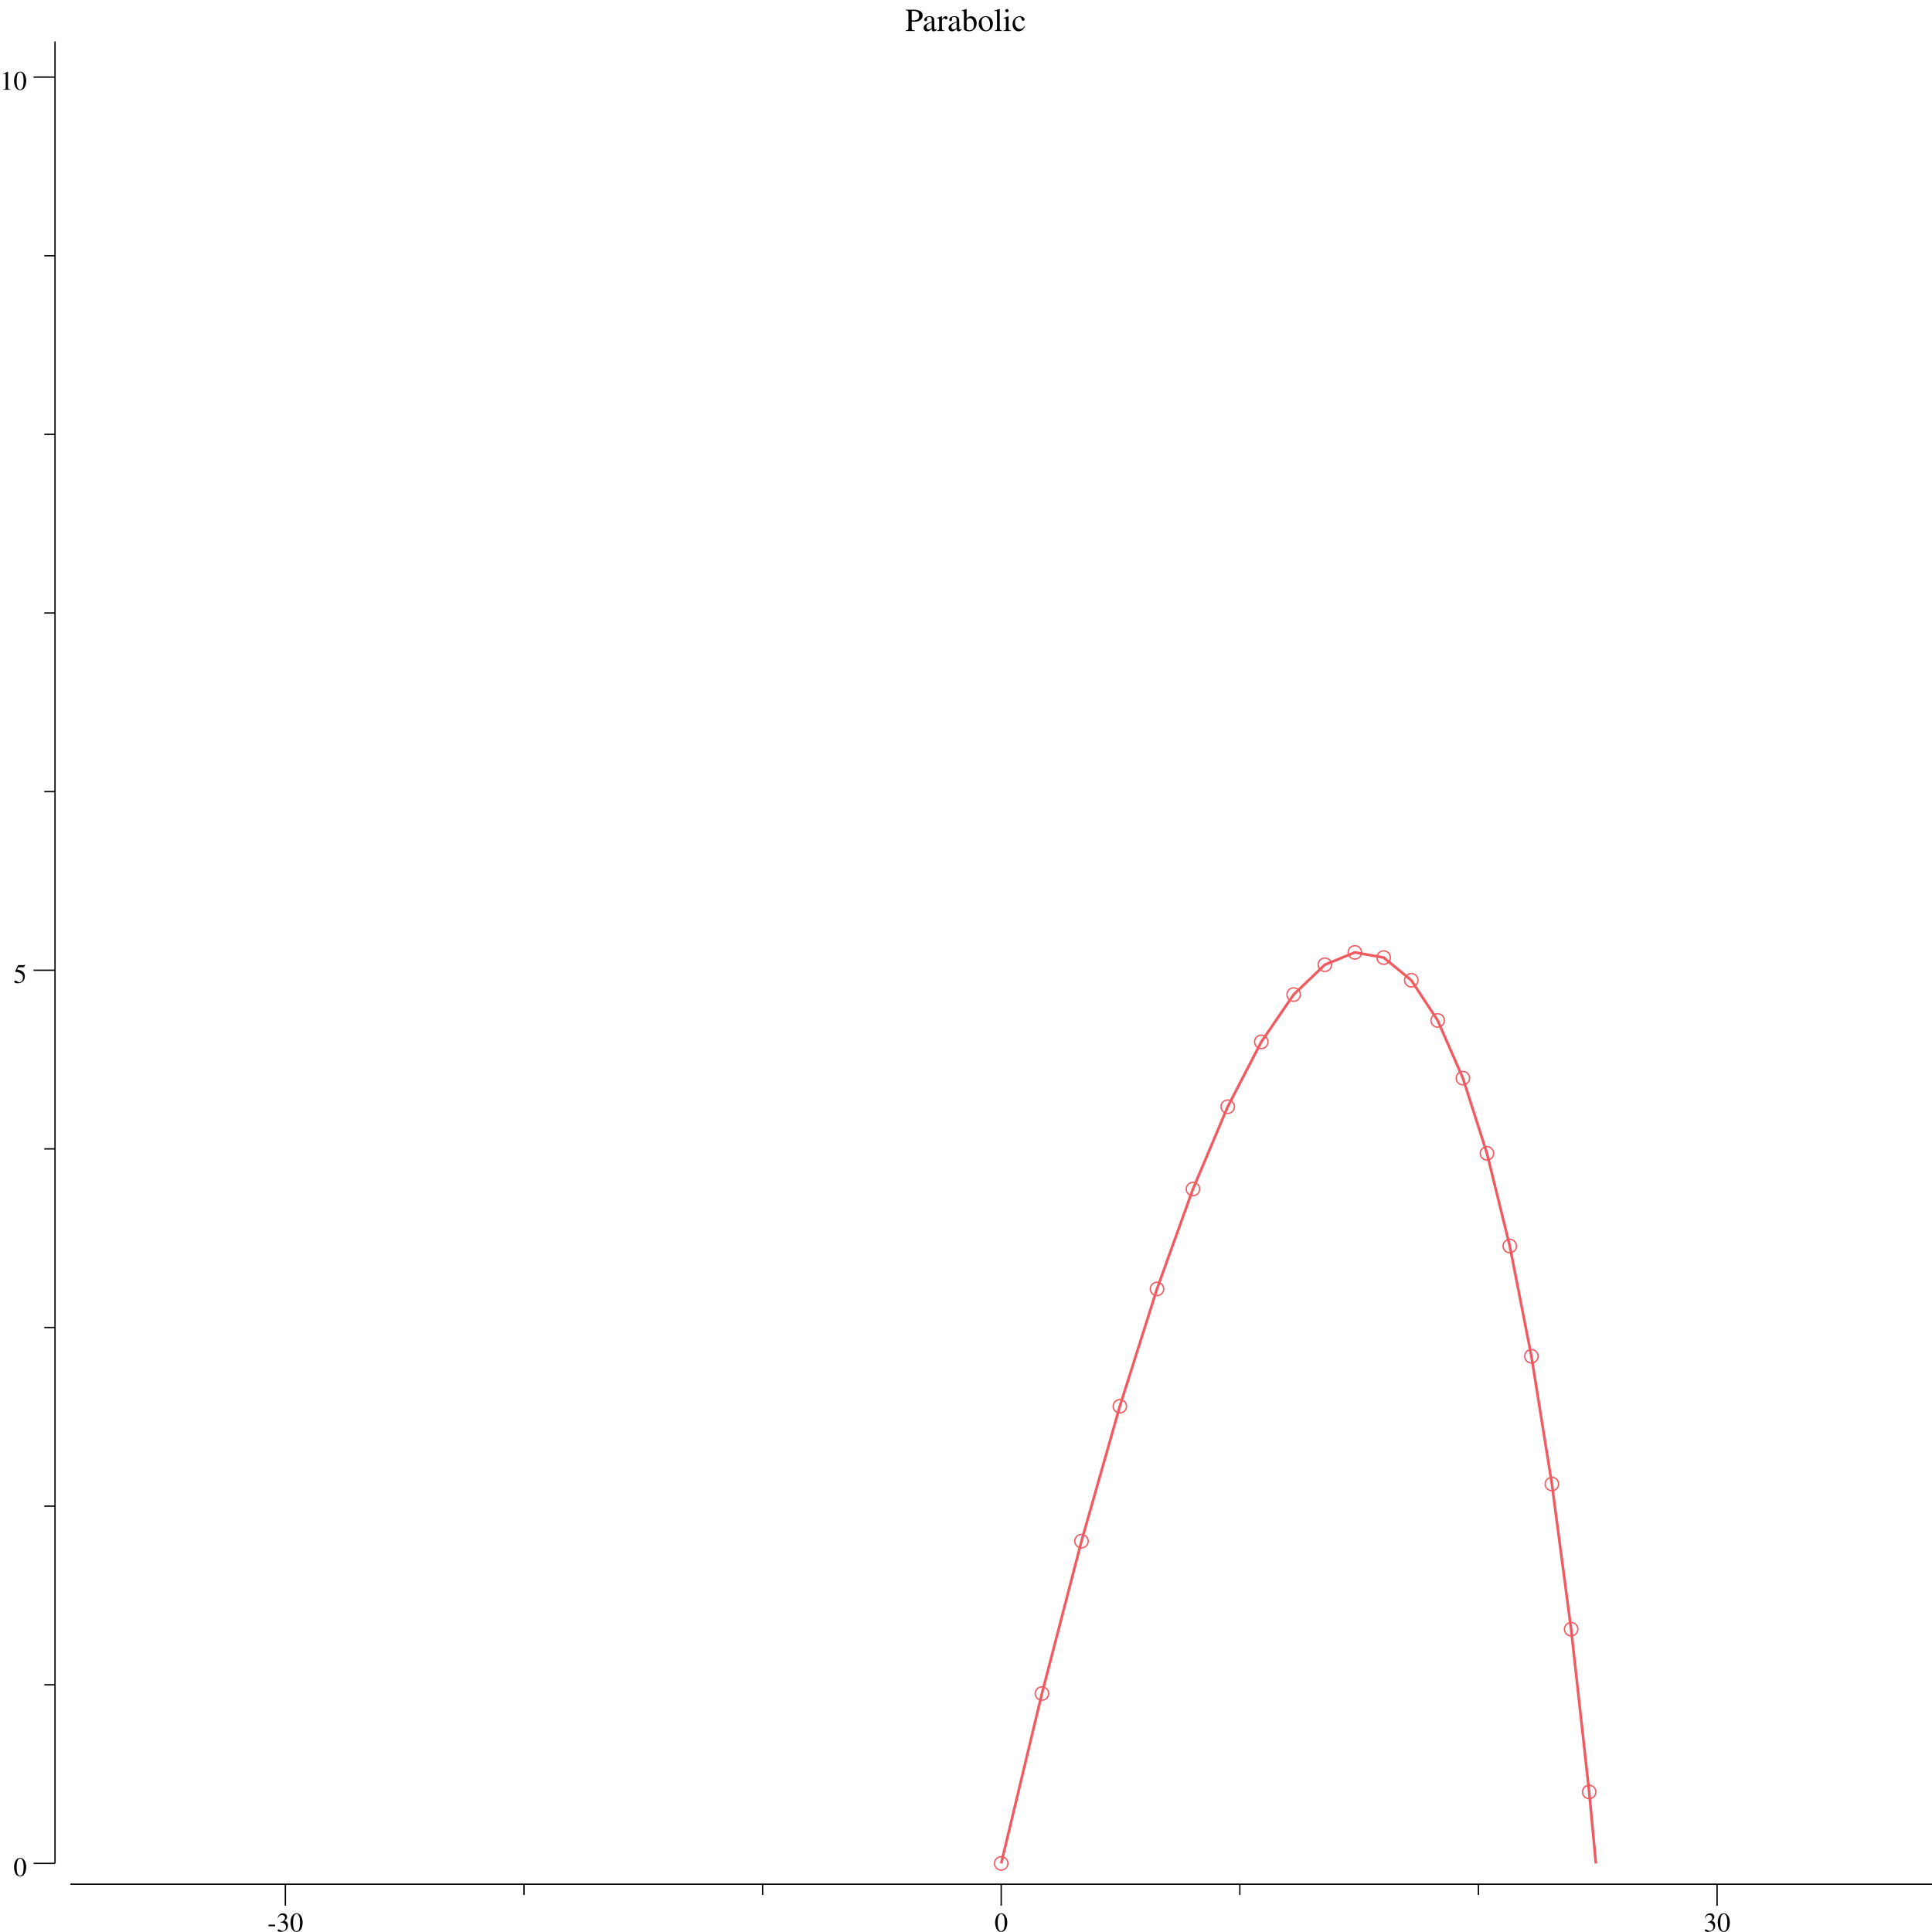
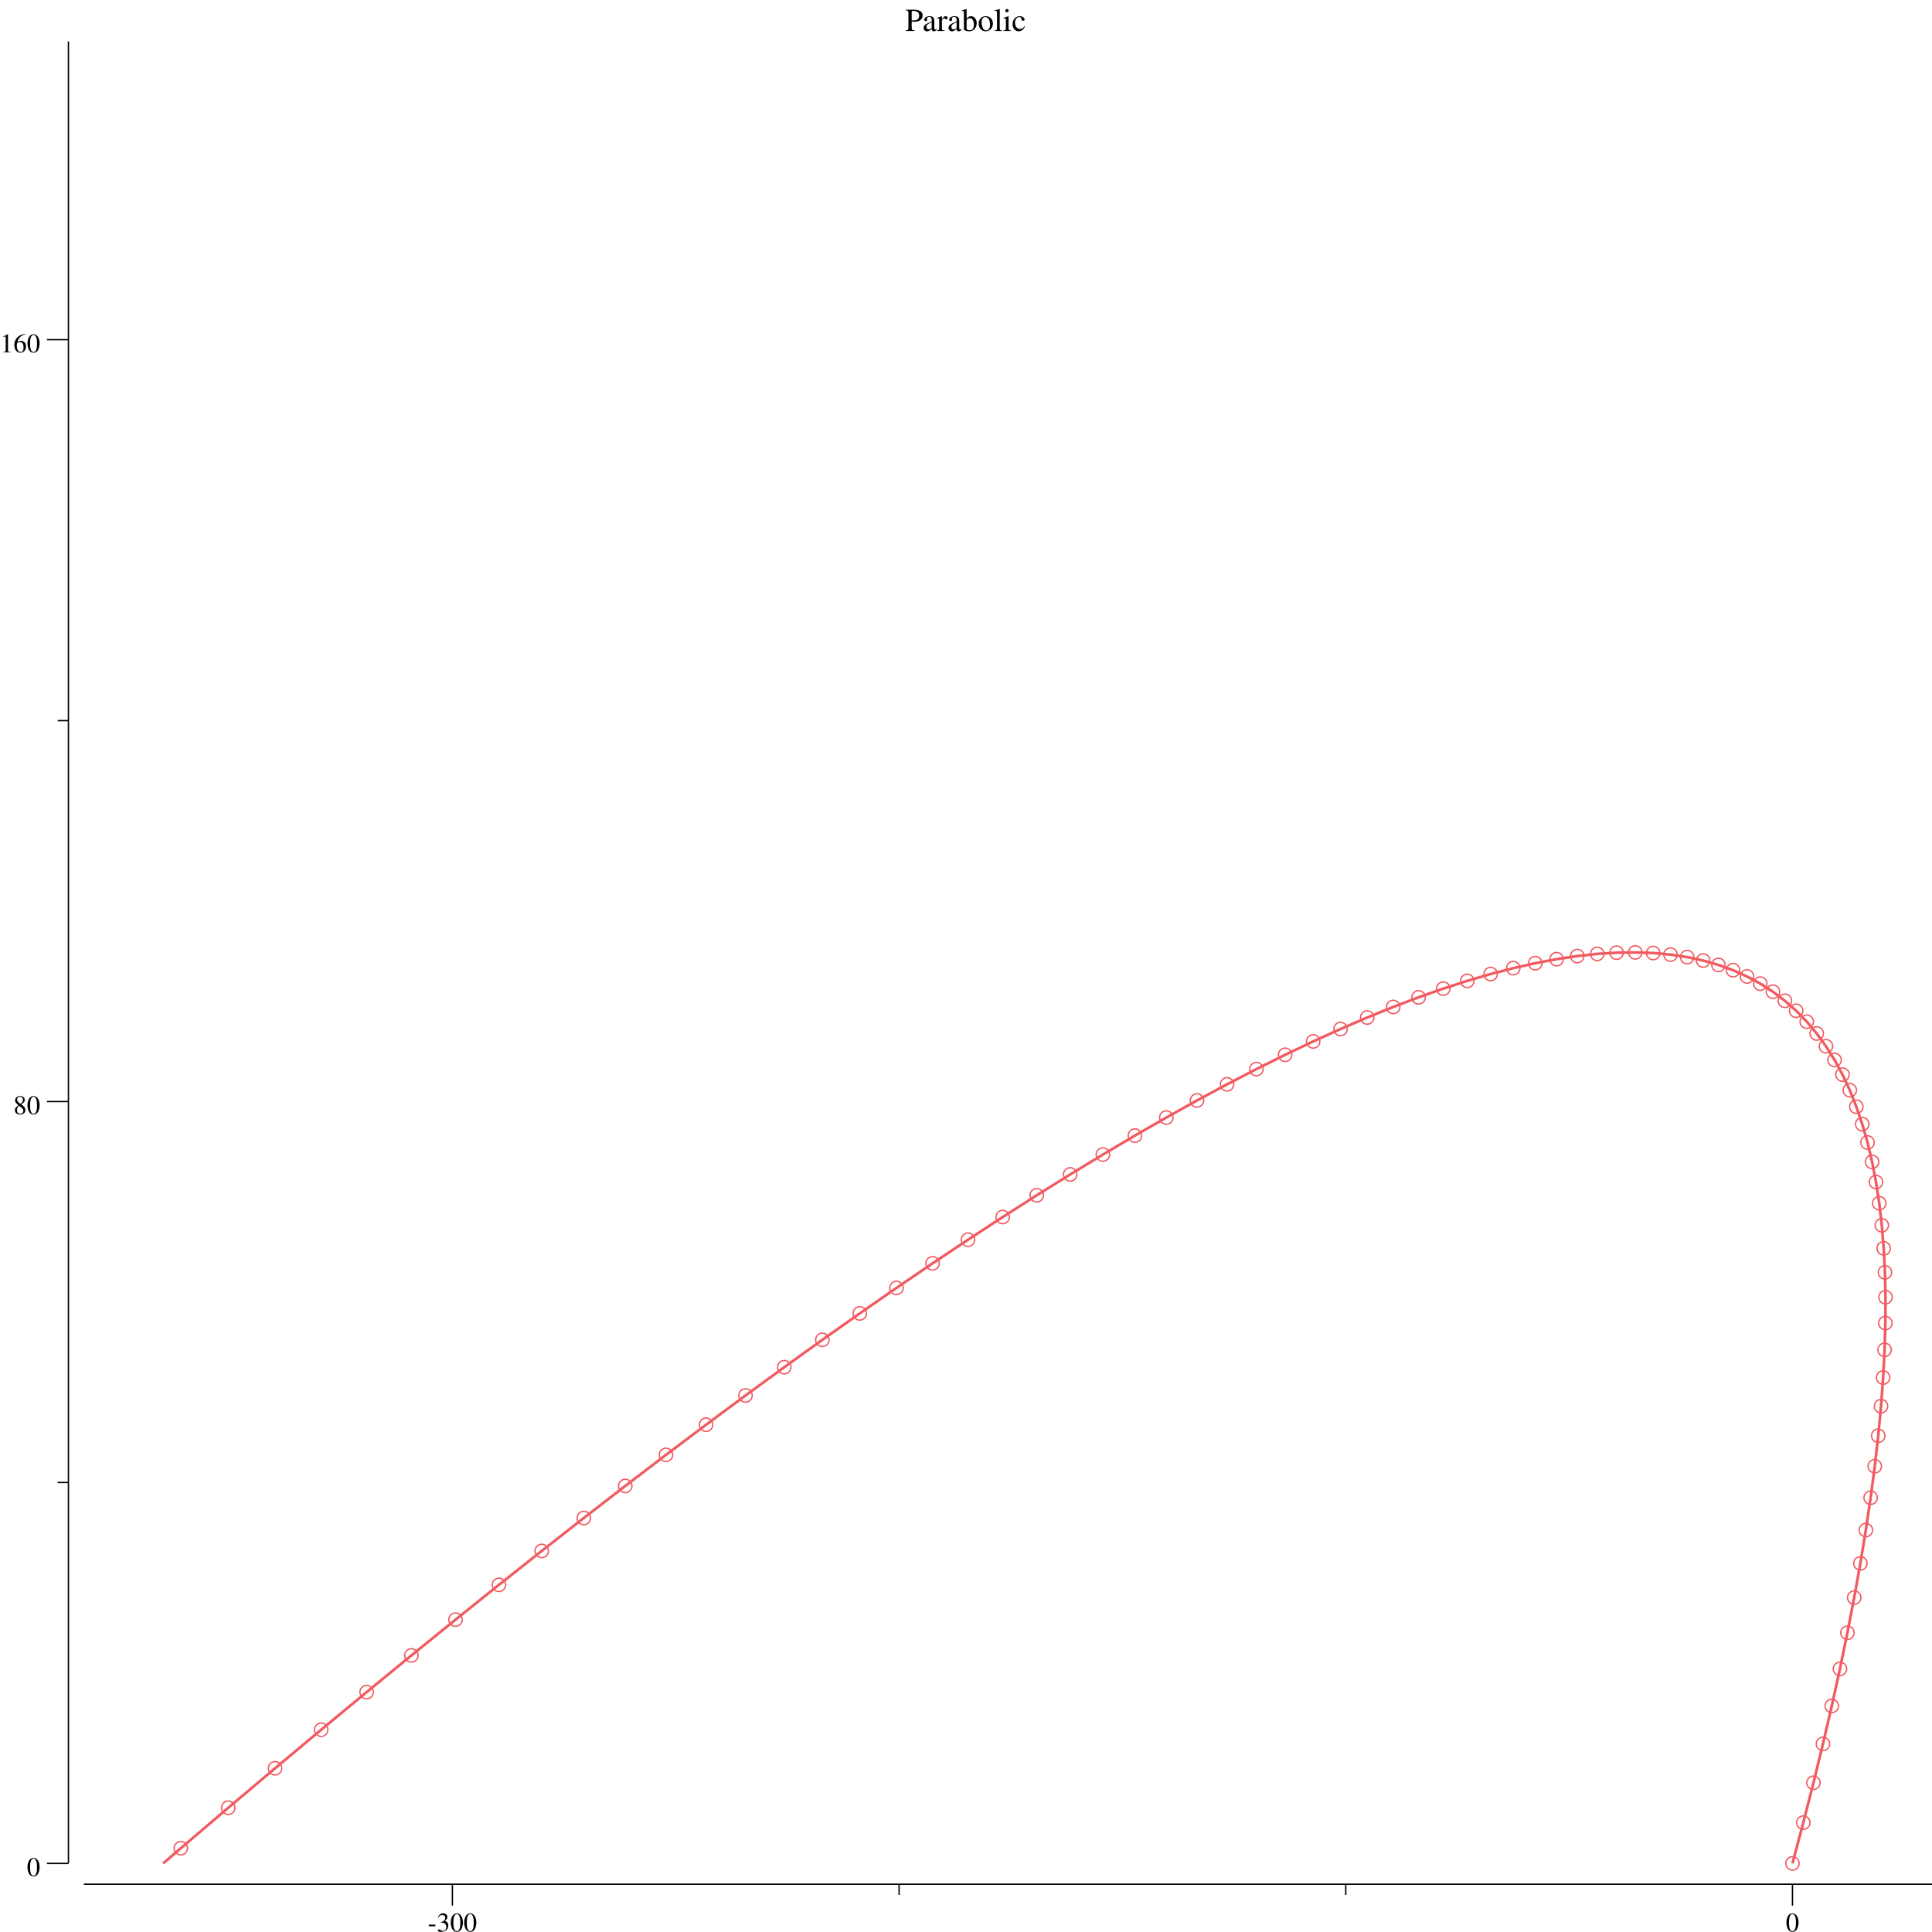
<svg xmlns="http://www.w3.org/2000/svg" width="720pt" height="720pt" viewBox="0 0 720 720">
  <g transform="scale(1, -1) translate(0, -720)">
    <path d="M0,0L720,0L720,720L0,720Z" style="fill:#FFFFFF" />
    <text x="337.34" y="-708.45" transform="scale(1, -1)" style="font-family:Times;font-weight:normal;font-style:normal;font-size:12px">Parabolic</text>
-     <text x="99.686" y="-0.186" transform="scale(1, -1)" style="font-family:Times;font-weight:normal;font-style:normal;font-size:10px">-30</text>
-     <text x="370.62" y="-0.186" transform="scale(1, -1)" style="font-family:Times;font-weight:normal;font-style:normal;font-size:10px">0</text>
-     <text x="634.9" y="-0.186" transform="scale(1, -1)" style="font-family:Times;font-weight:normal;font-style:normal;font-size:10px">30</text>
-     <path d="M106.35,9.815L106.35,17.814" style="fill:none;stroke:#000000;stroke-width:0.5" />
-     <path d="M373.12,9.815L373.12,17.814" style="fill:none;stroke:#000000;stroke-width:0.5" />
-     <path d="M639.9,9.815L639.9,17.814" style="fill:none;stroke:#000000;stroke-width:0.5" />
-     <path d="M195.28,13.814L195.28,17.814" style="fill:none;stroke:#000000;stroke-width:0.5" />
-     <path d="M284.2,13.814L284.2,17.814" style="fill:none;stroke:#000000;stroke-width:0.5" />
-     <path d="M462.05,13.814L462.05,17.814" style="fill:none;stroke:#000000;stroke-width:0.5" />
-     <path d="M550.97,13.814L550.97,17.814" style="fill:none;stroke:#000000;stroke-width:0.5" />
-     <path d="M26.25,17.814L720,17.814" style="fill:none;stroke:#000000;stroke-width:0.5" />
-     <text x="5" y="-20.843" transform="scale(1, -1)" style="font-family:Times;font-weight:normal;font-style:normal;font-size:10px">0</text>
-     <text x="5" y="-353.7" transform="scale(1, -1)" style="font-family:Times;font-weight:normal;font-style:normal;font-size:10px">5</text>
-     <text x="0" y="-686.55" transform="scale(1, -1)" style="font-family:Times;font-weight:normal;font-style:normal;font-size:10px">10</text>
-     <path d="M12.5,25.564L20.5,25.564" style="fill:none;stroke:#000000;stroke-width:0.5" />
-     <path d="M12.5,358.42L20.5,358.42" style="fill:none;stroke:#000000;stroke-width:0.5" />
-     <path d="M12.5,691.27L20.5,691.27" style="fill:none;stroke:#000000;stroke-width:0.5" />
-     <path d="M16.5,92.135L20.5,92.135" style="fill:none;stroke:#000000;stroke-width:0.5" />
-     <path d="M16.5,158.71L20.5,158.71" style="fill:none;stroke:#000000;stroke-width:0.5" />
-     <path d="M16.5,225.28L20.5,225.28" style="fill:none;stroke:#000000;stroke-width:0.5" />
-     <path d="M16.5,291.85L20.5,291.85" style="fill:none;stroke:#000000;stroke-width:0.5" />
-     <path d="M16.5,424.99L20.5,424.99" style="fill:none;stroke:#000000;stroke-width:0.5" />
-     <path d="M16.5,491.56L20.5,491.56" style="fill:none;stroke:#000000;stroke-width:0.5" />
-     <path d="M16.5,558.13L20.5,558.13" style="fill:none;stroke:#000000;stroke-width:0.5" />
-     <path d="M16.5,624.7L20.5,624.7" style="fill:none;stroke:#000000;stroke-width:0.5" />
-     <path d="M20.5,25.564L20.5,704.58" style="fill:none;stroke:#000000;stroke-width:0.5" />
-     <path d="M373.12,25.564L388.3,88.873L403.04,145.66L417.33,195.92L431.18,239.66L444.58,276.87L457.54,307.56L470.05,331.72L482.11,349.36L493.74,360.48L504.92,365.07L515.65,363.14L525.94,354.69L535.78,339.71L545.18,318.21L554.14,290.18L562.65,255.63L570.71,214.56L578.34,166.96L585.51,112.84L592.24,52.193L594.74,25.564" style="fill:none;stroke:#F15A60" />
-     <path d="M375.62,25.564A2.5,2.5 0 1 1 370.62,25.564A2.5,2.5 0 1 1 375.62,25.564Z" style="fill:none;stroke:#F15A60;stroke-width:0.5" />
-     <path d="M390.8,88.873A2.5,2.5 0 1 1 385.8,88.873A2.5,2.5 0 1 1 390.8,88.873Z" style="fill:none;stroke:#F15A60;stroke-width:0.5" />
-     <path d="M405.54,145.66A2.5,2.5 0 1 1 400.54,145.66A2.5,2.5 0 1 1 405.54,145.66Z" style="fill:none;stroke:#F15A60;stroke-width:0.5" />
-     <path d="M419.83,195.92A2.5,2.5 0 1 1 414.83,195.92A2.5,2.5 0 1 1 419.83,195.92Z" style="fill:none;stroke:#F15A60;stroke-width:0.5" />
-     <path d="M433.68,239.66A2.5,2.5 0 1 1 428.68,239.66A2.5,2.5 0 1 1 433.68,239.66Z" style="fill:none;stroke:#F15A60;stroke-width:0.5" />
-     <path d="M447.08,276.87A2.5,2.5 0 1 1 442.08,276.87A2.5,2.5 0 1 1 447.08,276.87Z" style="fill:none;stroke:#F15A60;stroke-width:0.5" />
-     <path d="M460.04,307.56A2.5,2.5 0 1 1 455.04,307.56A2.5,2.5 0 1 1 460.04,307.56Z" style="fill:none;stroke:#F15A60;stroke-width:0.5" />
-     <path d="M472.55,331.72A2.5,2.5 0 1 1 467.55,331.72A2.5,2.5 0 1 1 472.55,331.72Z" style="fill:none;stroke:#F15A60;stroke-width:0.5" />
-     <path d="M484.61,349.36A2.5,2.5 0 1 1 479.61,349.36A2.5,2.5 0 1 1 484.61,349.36Z" style="fill:none;stroke:#F15A60;stroke-width:0.5" />
-     <path d="M496.24,360.48A2.5,2.5 0 1 1 491.24,360.48A2.5,2.5 0 1 1 496.24,360.48Z" style="fill:none;stroke:#F15A60;stroke-width:0.5" />
-     <path d="M507.42,365.07A2.5,2.5 0 1 1 502.42,365.07A2.5,2.5 0 1 1 507.42,365.07Z" style="fill:none;stroke:#F15A60;stroke-width:0.5" />
-     <path d="M518.15,363.14A2.5,2.5 0 1 1 513.15,363.14A2.5,2.5 0 1 1 518.15,363.14Z" style="fill:none;stroke:#F15A60;stroke-width:0.5" />
-     <path d="M528.44,354.69A2.5,2.5 0 1 1 523.44,354.69A2.5,2.5 0 1 1 528.44,354.69Z" style="fill:none;stroke:#F15A60;stroke-width:0.5" />
-     <path d="M538.28,339.71A2.5,2.5 0 1 1 533.28,339.71A2.5,2.5 0 1 1 538.28,339.71Z" style="fill:none;stroke:#F15A60;stroke-width:0.5" />
-     <path d="M547.68,318.21A2.5,2.5 0 1 1 542.68,318.21A2.5,2.5 0 1 1 547.68,318.21Z" style="fill:none;stroke:#F15A60;stroke-width:0.5" />
-     <path d="M556.64,290.18A2.5,2.5 0 1 1 551.64,290.18A2.5,2.5 0 1 1 556.64,290.18Z" style="fill:none;stroke:#F15A60;stroke-width:0.5" />
-     <path d="M565.15,255.63A2.5,2.5 0 1 1 560.15,255.63A2.5,2.5 0 1 1 565.15,255.63Z" style="fill:none;stroke:#F15A60;stroke-width:0.5" />
-     <path d="M573.21,214.56A2.5,2.5 0 1 1 568.21,214.56A2.5,2.5 0 1 1 573.21,214.56Z" style="fill:none;stroke:#F15A60;stroke-width:0.5" />
-     <path d="M580.84,166.96A2.5,2.5 0 1 1 575.84,166.96A2.5,2.5 0 1 1 580.84,166.96Z" style="fill:none;stroke:#F15A60;stroke-width:0.5" />
-     <path d="M588.01,112.84A2.5,2.5 0 1 1 583.01,112.84A2.5,2.5 0 1 1 588.01,112.84Z" style="fill:none;stroke:#F15A60;stroke-width:0.5" />
-     <path d="M594.74,52.193A2.5,2.5 0 1 1 589.74,52.193A2.5,2.5 0 1 1 594.74,52.193Z" style="fill:none;stroke:#F15A60;stroke-width:0.5" />
+     <text x="159.42" y="-0.186" transform="scale(1, -1)" style="font-family:Times;font-weight:normal;font-style:normal;font-size:10px">-300</text>
+     <text x="665.5" y="-0.186" transform="scale(1, -1)" style="font-family:Times;font-weight:normal;font-style:normal;font-size:10px">0</text>
+     <path d="M168.59,9.815L168.59,17.814" style="fill:none;stroke:#000000;stroke-width:0.5" />
+     <path d="M668,9.815L668,17.814" style="fill:none;stroke:#000000;stroke-width:0.5" />
+     <path d="M335.06,13.814L335.06,17.814" style="fill:none;stroke:#000000;stroke-width:0.5" />
+     <path d="M501.53,13.814L501.53,17.814" style="fill:none;stroke:#000000;stroke-width:0.5" />
+     <path d="M31.25,17.814L720,17.814" style="fill:none;stroke:#000000;stroke-width:0.5" />
+     <text x="10" y="-20.843" transform="scale(1, -1)" style="font-family:Times;font-weight:normal;font-style:normal;font-size:10px">0</text>
+     <text x="5" y="-304.77" transform="scale(1, -1)" style="font-family:Times;font-weight:normal;font-style:normal;font-size:10px">80</text>
+     <text x="0" y="-588.69" transform="scale(1, -1)" style="font-family:Times;font-weight:normal;font-style:normal;font-size:10px">160</text>
+     <path d="M17.5,25.564L25.5,25.564" style="fill:none;stroke:#000000;stroke-width:0.5" />
+     <path d="M17.5,309.49L25.5,309.49" style="fill:none;stroke:#000000;stroke-width:0.5" />
+     <path d="M17.5,593.42L25.5,593.42" style="fill:none;stroke:#000000;stroke-width:0.5" />
+     <path d="M21.5,167.53L25.5,167.53" style="fill:none;stroke:#000000;stroke-width:0.5" />
+     <path d="M21.5,451.45L25.5,451.45" style="fill:none;stroke:#000000;stroke-width:0.5" />
+     <path d="M25.5,25.564L25.5,704.58" style="fill:none;stroke:#000000;stroke-width:0.5" />
+     <path d="M668,25.564L672.04,40.758L675.82,55.605L679.36,70.103L682.65,84.254L685.69,98.056L688.47,111.51L691.01,124.62L693.3,137.38L695.34,149.79L697.13,161.85L698.67,173.57L699.96,184.94L701,195.96L701.79,206.63L702.33,216.95L702.62,226.93L702.67,236.56L702.46,245.84L702,254.78L701.29,263.36L700.34,271.6L699.13,279.49L697.67,287.03L695.97,294.23L694.01,301.07L691.8,307.57L689.35,313.72L686.64,319.53L683.69,324.98L680.48,330.09L677.03,334.85L673.33,339.26L669.37,343.32L665.17,347.04L660.72,350.41L656.01,353.43L651.06,356.1L645.86,358.43L640.41,360.4L634.7,362.03L628.75,363.32L622.55,364.25L616.1,364.84L609.4,365.07L602.45,364.96L595.25,364.51L587.8,363.7L580.1,362.55L572.15,361.05L563.95,359.2L555.51,357L546.81,354.46L537.86,351.57L528.66,348.33L519.22,344.74L509.52,340.8L499.57,336.52L489.38,331.89L478.93,326.91L468.23,321.58L457.29,315.91L446.09,309.89L434.65,303.52L422.95,296.8L411.01,289.73L398.82,282.32L386.37,274.56L373.68,266.45L360.74,257.99L347.54,249.19L334.1,240.03L320.41,230.53L306.47,220.69L292.28,210.49L277.83,199.95L263.14,189.05L248.2,177.82L233.01,166.23L217.57,154.29L201.88,142.01L185.94,129.38L169.75,116.4L153.31,103.07L136.63,89.4L119.69,75.378L102.5,61.009L85.062,46.291L67.374,31.226L60.786,25.564" style="fill:none;stroke:#F15A60" />
+     <path d="M670.5,25.564A2.5,2.5 0 1 1 665.5,25.564A2.5,2.5 0 1 1 670.5,25.564Z" style="fill:none;stroke:#F15A60;stroke-width:0.5" />
+     <path d="M674.54,40.758A2.5,2.5 0 1 1 669.54,40.758A2.5,2.5 0 1 1 674.54,40.758Z" style="fill:none;stroke:#F15A60;stroke-width:0.5" />
+     <path d="M678.32,55.605A2.5,2.5 0 1 1 673.32,55.605A2.5,2.5 0 1 1 678.32,55.605Z" style="fill:none;stroke:#F15A60;stroke-width:0.5" />
+     <path d="M681.86,70.103A2.5,2.5 0 1 1 676.86,70.103A2.5,2.5 0 1 1 681.86,70.103Z" style="fill:none;stroke:#F15A60;stroke-width:0.5" />
+     <path d="M685.15,84.254A2.5,2.5 0 1 1 680.15,84.254A2.5,2.5 0 1 1 685.15,84.254Z" style="fill:none;stroke:#F15A60;stroke-width:0.5" />
+     <path d="M688.19,98.056A2.5,2.5 0 1 1 683.19,98.056A2.5,2.5 0 1 1 688.19,98.056Z" style="fill:none;stroke:#F15A60;stroke-width:0.5" />
+     <path d="M690.97,111.51A2.5,2.5 0 1 1 685.97,111.51A2.5,2.5 0 1 1 690.97,111.51Z" style="fill:none;stroke:#F15A60;stroke-width:0.5" />
+     <path d="M693.51,124.62A2.5,2.5 0 1 1 688.51,124.62A2.5,2.5 0 1 1 693.51,124.62Z" style="fill:none;stroke:#F15A60;stroke-width:0.5" />
+     <path d="M695.8,137.38A2.5,2.5 0 1 1 690.8,137.38A2.5,2.5 0 1 1 695.8,137.38Z" style="fill:none;stroke:#F15A60;stroke-width:0.5" />
+     <path d="M697.84,149.79A2.5,2.5 0 1 1 692.84,149.79A2.5,2.5 0 1 1 697.84,149.79Z" style="fill:none;stroke:#F15A60;stroke-width:0.5" />
+     <path d="M699.63,161.85A2.5,2.5 0 1 1 694.63,161.85A2.5,2.5 0 1 1 699.63,161.85Z" style="fill:none;stroke:#F15A60;stroke-width:0.5" />
+     <path d="M701.17,173.57A2.5,2.5 0 1 1 696.17,173.57A2.5,2.5 0 1 1 701.17,173.57Z" style="fill:none;stroke:#F15A60;stroke-width:0.5" />
+     <path d="M702.46,184.94A2.5,2.5 0 1 1 697.46,184.94A2.5,2.5 0 1 1 702.46,184.94Z" style="fill:none;stroke:#F15A60;stroke-width:0.5" />
+     <path d="M703.5,195.96A2.5,2.5 0 1 1 698.5,195.96A2.5,2.5 0 1 1 703.5,195.96Z" style="fill:none;stroke:#F15A60;stroke-width:0.5" />
+     <path d="M704.29,206.63A2.5,2.5 0 1 1 699.29,206.63A2.5,2.5 0 1 1 704.29,206.63Z" style="fill:none;stroke:#F15A60;stroke-width:0.5" />
+     <path d="M704.83,216.95A2.5,2.5 0 1 1 699.83,216.95A2.5,2.5 0 1 1 704.83,216.95Z" style="fill:none;stroke:#F15A60;stroke-width:0.5" />
+     <path d="M705.12,226.93A2.5,2.5 0 1 1 700.12,226.93A2.5,2.5 0 1 1 705.12,226.93Z" style="fill:none;stroke:#F15A60;stroke-width:0.5" />
+     <path d="M705.17,236.56A2.5,2.5 0 1 1 700.17,236.56A2.5,2.5 0 1 1 705.17,236.56Z" style="fill:none;stroke:#F15A60;stroke-width:0.5" />
+     <path d="M704.96,245.84A2.5,2.5 0 1 1 699.96,245.84A2.5,2.5 0 1 1 704.96,245.84Z" style="fill:none;stroke:#F15A60;stroke-width:0.5" />
+     <path d="M704.5,254.78A2.5,2.5 0 1 1 699.5,254.78A2.5,2.5 0 1 1 704.5,254.78Z" style="fill:none;stroke:#F15A60;stroke-width:0.5" />
+     <path d="M703.79,263.36A2.5,2.5 0 1 1 698.79,263.36A2.5,2.5 0 1 1 703.79,263.36Z" style="fill:none;stroke:#F15A60;stroke-width:0.5" />
+     <path d="M702.84,271.6A2.5,2.5 0 1 1 697.84,271.6A2.5,2.5 0 1 1 702.84,271.6Z" style="fill:none;stroke:#F15A60;stroke-width:0.5" />
+     <path d="M701.63,279.49A2.5,2.5 0 1 1 696.63,279.49A2.5,2.5 0 1 1 701.63,279.49Z" style="fill:none;stroke:#F15A60;stroke-width:0.5" />
+     <path d="M700.17,287.03A2.5,2.5 0 1 1 695.17,287.03A2.5,2.5 0 1 1 700.17,287.03Z" style="fill:none;stroke:#F15A60;stroke-width:0.5" />
+     <path d="M698.47,294.23A2.5,2.5 0 1 1 693.47,294.23A2.5,2.5 0 1 1 698.47,294.23Z" style="fill:none;stroke:#F15A60;stroke-width:0.5" />
+     <path d="M696.51,301.07A2.5,2.5 0 1 1 691.51,301.07A2.5,2.5 0 1 1 696.51,301.07Z" style="fill:none;stroke:#F15A60;stroke-width:0.5" />
+     <path d="M694.3,307.57A2.5,2.5 0 1 1 689.3,307.57A2.5,2.5 0 1 1 694.3,307.57Z" style="fill:none;stroke:#F15A60;stroke-width:0.5" />
+     <path d="M691.85,313.72A2.5,2.5 0 1 1 686.85,313.72A2.5,2.5 0 1 1 691.85,313.72Z" style="fill:none;stroke:#F15A60;stroke-width:0.5" />
+     <path d="M689.14,319.53A2.5,2.5 0 1 1 684.14,319.53A2.5,2.5 0 1 1 689.14,319.53Z" style="fill:none;stroke:#F15A60;stroke-width:0.5" />
+     <path d="M686.19,324.98A2.5,2.5 0 1 1 681.19,324.98A2.5,2.5 0 1 1 686.19,324.98Z" style="fill:none;stroke:#F15A60;stroke-width:0.5" />
+     <path d="M682.98,330.09A2.5,2.5 0 1 1 677.98,330.09A2.5,2.5 0 1 1 682.98,330.09Z" style="fill:none;stroke:#F15A60;stroke-width:0.5" />
+     <path d="M679.53,334.85A2.5,2.5 0 1 1 674.53,334.85A2.5,2.5 0 1 1 679.53,334.85Z" style="fill:none;stroke:#F15A60;stroke-width:0.5" />
+     <path d="M675.83,339.26A2.5,2.5 0 1 1 670.83,339.26A2.5,2.5 0 1 1 675.83,339.26Z" style="fill:none;stroke:#F15A60;stroke-width:0.5" />
+     <path d="M671.87,343.32A2.5,2.5 0 1 1 666.87,343.32A2.5,2.5 0 1 1 671.87,343.32Z" style="fill:none;stroke:#F15A60;stroke-width:0.5" />
+     <path d="M667.67,347.04A2.5,2.5 0 1 1 662.67,347.04A2.5,2.5 0 1 1 667.67,347.04Z" style="fill:none;stroke:#F15A60;stroke-width:0.5" />
+     <path d="M663.22,350.41A2.5,2.5 0 1 1 658.22,350.41A2.5,2.5 0 1 1 663.22,350.41Z" style="fill:none;stroke:#F15A60;stroke-width:0.5" />
+     <path d="M658.51,353.43A2.5,2.5 0 1 1 653.51,353.43A2.5,2.5 0 1 1 658.51,353.43Z" style="fill:none;stroke:#F15A60;stroke-width:0.5" />
+     <path d="M653.56,356.1A2.5,2.5 0 1 1 648.56,356.1A2.5,2.5 0 1 1 653.56,356.1Z" style="fill:none;stroke:#F15A60;stroke-width:0.5" />
+     <path d="M648.36,358.43A2.5,2.5 0 1 1 643.36,358.43A2.5,2.5 0 1 1 648.36,358.43Z" style="fill:none;stroke:#F15A60;stroke-width:0.5" />
+     <path d="M642.91,360.4A2.5,2.5 0 1 1 637.91,360.4A2.5,2.5 0 1 1 642.91,360.4Z" style="fill:none;stroke:#F15A60;stroke-width:0.5" />
+     <path d="M637.2,362.03A2.5,2.5 0 1 1 632.2,362.03A2.5,2.5 0 1 1 637.2,362.03Z" style="fill:none;stroke:#F15A60;stroke-width:0.5" />
+     <path d="M631.25,363.32A2.5,2.5 0 1 1 626.25,363.32A2.5,2.5 0 1 1 631.25,363.32Z" style="fill:none;stroke:#F15A60;stroke-width:0.5" />
+     <path d="M625.05,364.25A2.5,2.5 0 1 1 620.05,364.25A2.5,2.5 0 1 1 625.05,364.25Z" style="fill:none;stroke:#F15A60;stroke-width:0.5" />
+     <path d="M618.6,364.84A2.5,2.5 0 1 1 613.6,364.84A2.5,2.5 0 1 1 618.6,364.84Z" style="fill:none;stroke:#F15A60;stroke-width:0.5" />
+     <path d="M611.9,365.07A2.5,2.5 0 1 1 606.9,365.07A2.5,2.5 0 1 1 611.9,365.07Z" style="fill:none;stroke:#F15A60;stroke-width:0.5" />
+     <path d="M604.95,364.96A2.5,2.5 0 1 1 599.95,364.96A2.5,2.5 0 1 1 604.95,364.96Z" style="fill:none;stroke:#F15A60;stroke-width:0.5" />
+     <path d="M597.75,364.51A2.5,2.5 0 1 1 592.75,364.51A2.5,2.5 0 1 1 597.75,364.51Z" style="fill:none;stroke:#F15A60;stroke-width:0.5" />
+     <path d="M590.3,363.7A2.5,2.5 0 1 1 585.3,363.7A2.5,2.5 0 1 1 590.3,363.7Z" style="fill:none;stroke:#F15A60;stroke-width:0.5" />
+     <path d="M582.6,362.55A2.5,2.5 0 1 1 577.6,362.55A2.5,2.5 0 1 1 582.6,362.55Z" style="fill:none;stroke:#F15A60;stroke-width:0.5" />
+     <path d="M574.65,361.05A2.5,2.5 0 1 1 569.65,361.05A2.5,2.5 0 1 1 574.65,361.05Z" style="fill:none;stroke:#F15A60;stroke-width:0.5" />
+     <path d="M566.45,359.2A2.5,2.5 0 1 1 561.45,359.2A2.5,2.5 0 1 1 566.45,359.2Z" style="fill:none;stroke:#F15A60;stroke-width:0.5" />
+     <path d="M558.01,357A2.5,2.5 0 1 1 553.01,357A2.5,2.5 0 1 1 558.01,357Z" style="fill:none;stroke:#F15A60;stroke-width:0.5" />
+     <path d="M549.31,354.46A2.5,2.5 0 1 1 544.31,354.46A2.5,2.5 0 1 1 549.31,354.46Z" style="fill:none;stroke:#F15A60;stroke-width:0.5" />
+     <path d="M540.36,351.57A2.5,2.5 0 1 1 535.36,351.57A2.5,2.5 0 1 1 540.36,351.57Z" style="fill:none;stroke:#F15A60;stroke-width:0.5" />
+     <path d="M531.16,348.33A2.5,2.5 0 1 1 526.16,348.33A2.5,2.5 0 1 1 531.16,348.33Z" style="fill:none;stroke:#F15A60;stroke-width:0.5" />
+     <path d="M521.72,344.74A2.5,2.5 0 1 1 516.72,344.74A2.5,2.5 0 1 1 521.72,344.74Z" style="fill:none;stroke:#F15A60;stroke-width:0.5" />
+     <path d="M512.02,340.8A2.5,2.5 0 1 1 507.02,340.8A2.5,2.5 0 1 1 512.02,340.8Z" style="fill:none;stroke:#F15A60;stroke-width:0.5" />
+     <path d="M502.07,336.52A2.5,2.5 0 1 1 497.07,336.52A2.5,2.5 0 1 1 502.07,336.52Z" style="fill:none;stroke:#F15A60;stroke-width:0.5" />
+     <path d="M491.88,331.89A2.5,2.5 0 1 1 486.88,331.89A2.5,2.5 0 1 1 491.88,331.89Z" style="fill:none;stroke:#F15A60;stroke-width:0.5" />
+     <path d="M481.43,326.91A2.5,2.5 0 1 1 476.43,326.91A2.5,2.5 0 1 1 481.43,326.91Z" style="fill:none;stroke:#F15A60;stroke-width:0.5" />
+     <path d="M470.73,321.58A2.5,2.5 0 1 1 465.73,321.58A2.5,2.5 0 1 1 470.73,321.58Z" style="fill:none;stroke:#F15A60;stroke-width:0.5" />
+     <path d="M459.79,315.91A2.5,2.5 0 1 1 454.79,315.91A2.5,2.5 0 1 1 459.79,315.91Z" style="fill:none;stroke:#F15A60;stroke-width:0.5" />
+     <path d="M448.59,309.89A2.5,2.5 0 1 1 443.59,309.89A2.5,2.5 0 1 1 448.59,309.89Z" style="fill:none;stroke:#F15A60;stroke-width:0.5" />
+     <path d="M437.15,303.52A2.5,2.5 0 1 1 432.15,303.52A2.5,2.5 0 1 1 437.15,303.52Z" style="fill:none;stroke:#F15A60;stroke-width:0.5" />
+     <path d="M425.45,296.8A2.5,2.5 0 1 1 420.45,296.8A2.5,2.5 0 1 1 425.45,296.8Z" style="fill:none;stroke:#F15A60;stroke-width:0.5" />
+     <path d="M413.51,289.73A2.5,2.5 0 1 1 408.51,289.73A2.5,2.5 0 1 1 413.51,289.73Z" style="fill:none;stroke:#F15A60;stroke-width:0.5" />
+     <path d="M401.32,282.32A2.5,2.5 0 1 1 396.32,282.32A2.5,2.5 0 1 1 401.32,282.32Z" style="fill:none;stroke:#F15A60;stroke-width:0.5" />
+     <path d="M388.87,274.56A2.5,2.5 0 1 1 383.87,274.56A2.5,2.5 0 1 1 388.87,274.56Z" style="fill:none;stroke:#F15A60;stroke-width:0.5" />
+     <path d="M376.18,266.45A2.5,2.5 0 1 1 371.18,266.45A2.5,2.5 0 1 1 376.18,266.45Z" style="fill:none;stroke:#F15A60;stroke-width:0.5" />
+     <path d="M363.24,257.99A2.5,2.5 0 1 1 358.24,257.99A2.5,2.5 0 1 1 363.24,257.99Z" style="fill:none;stroke:#F15A60;stroke-width:0.5" />
+     <path d="M350.04,249.19A2.5,2.5 0 1 1 345.04,249.19A2.5,2.5 0 1 1 350.04,249.19Z" style="fill:none;stroke:#F15A60;stroke-width:0.5" />
+     <path d="M336.6,240.03A2.5,2.5 0 1 1 331.6,240.03A2.5,2.5 0 1 1 336.6,240.03Z" style="fill:none;stroke:#F15A60;stroke-width:0.5" />
+     <path d="M322.91,230.53A2.5,2.5 0 1 1 317.91,230.53A2.5,2.5 0 1 1 322.91,230.53Z" style="fill:none;stroke:#F15A60;stroke-width:0.5" />
+     <path d="M308.97,220.69A2.5,2.5 0 1 1 303.97,220.69A2.5,2.5 0 1 1 308.97,220.69Z" style="fill:none;stroke:#F15A60;stroke-width:0.5" />
+     <path d="M294.78,210.49A2.5,2.5 0 1 1 289.78,210.49A2.5,2.5 0 1 1 294.78,210.49Z" style="fill:none;stroke:#F15A60;stroke-width:0.5" />
+     <path d="M280.33,199.95A2.5,2.5 0 1 1 275.33,199.95A2.5,2.5 0 1 1 280.33,199.95Z" style="fill:none;stroke:#F15A60;stroke-width:0.5" />
+     <path d="M265.64,189.05A2.5,2.5 0 1 1 260.64,189.05A2.5,2.5 0 1 1 265.64,189.05Z" style="fill:none;stroke:#F15A60;stroke-width:0.5" />
+     <path d="M250.7,177.82A2.5,2.5 0 1 1 245.7,177.82A2.5,2.5 0 1 1 250.7,177.82Z" style="fill:none;stroke:#F15A60;stroke-width:0.5" />
+     <path d="M235.51,166.23A2.5,2.5 0 1 1 230.51,166.23A2.5,2.5 0 1 1 235.51,166.23Z" style="fill:none;stroke:#F15A60;stroke-width:0.5" />
+     <path d="M220.07,154.29A2.5,2.5 0 1 1 215.07,154.29A2.5,2.5 0 1 1 220.07,154.29Z" style="fill:none;stroke:#F15A60;stroke-width:0.5" />
+     <path d="M204.38,142.01A2.5,2.5 0 1 1 199.38,142.01A2.5,2.5 0 1 1 204.38,142.01Z" style="fill:none;stroke:#F15A60;stroke-width:0.5" />
+     <path d="M188.44,129.38A2.5,2.5 0 1 1 183.44,129.38A2.5,2.5 0 1 1 188.44,129.38Z" style="fill:none;stroke:#F15A60;stroke-width:0.5" />
+     <path d="M172.25,116.4A2.5,2.5 0 1 1 167.25,116.4A2.5,2.5 0 1 1 172.25,116.4Z" style="fill:none;stroke:#F15A60;stroke-width:0.5" />
+     <path d="M155.81,103.07A2.5,2.5 0 1 1 150.81,103.07A2.5,2.5 0 1 1 155.81,103.07Z" style="fill:none;stroke:#F15A60;stroke-width:0.5" />
+     <path d="M139.13,89.4A2.5,2.5 0 1 1 134.13,89.4A2.5,2.5 0 1 1 139.13,89.4Z" style="fill:none;stroke:#F15A60;stroke-width:0.5" />
+     <path d="M122.19,75.378A2.5,2.5 0 1 1 117.19,75.378A2.5,2.5 0 1 1 122.19,75.378Z" style="fill:none;stroke:#F15A60;stroke-width:0.5" />
+     <path d="M105,61.009A2.5,2.5 0 1 1 99.999,61.009A2.5,2.5 0 1 1 105,61.009Z" style="fill:none;stroke:#F15A60;stroke-width:0.5" />
+     <path d="M87.562,46.291A2.5,2.5 0 1 1 82.562,46.291A2.5,2.5 0 1 1 87.562,46.291Z" style="fill:none;stroke:#F15A60;stroke-width:0.5" />
+     <path d="M69.874,31.226A2.5,2.5 0 1 1 64.874,31.226A2.5,2.5 0 1 1 69.874,31.226Z" style="fill:none;stroke:#F15A60;stroke-width:0.5" />
  </g>
</svg>
